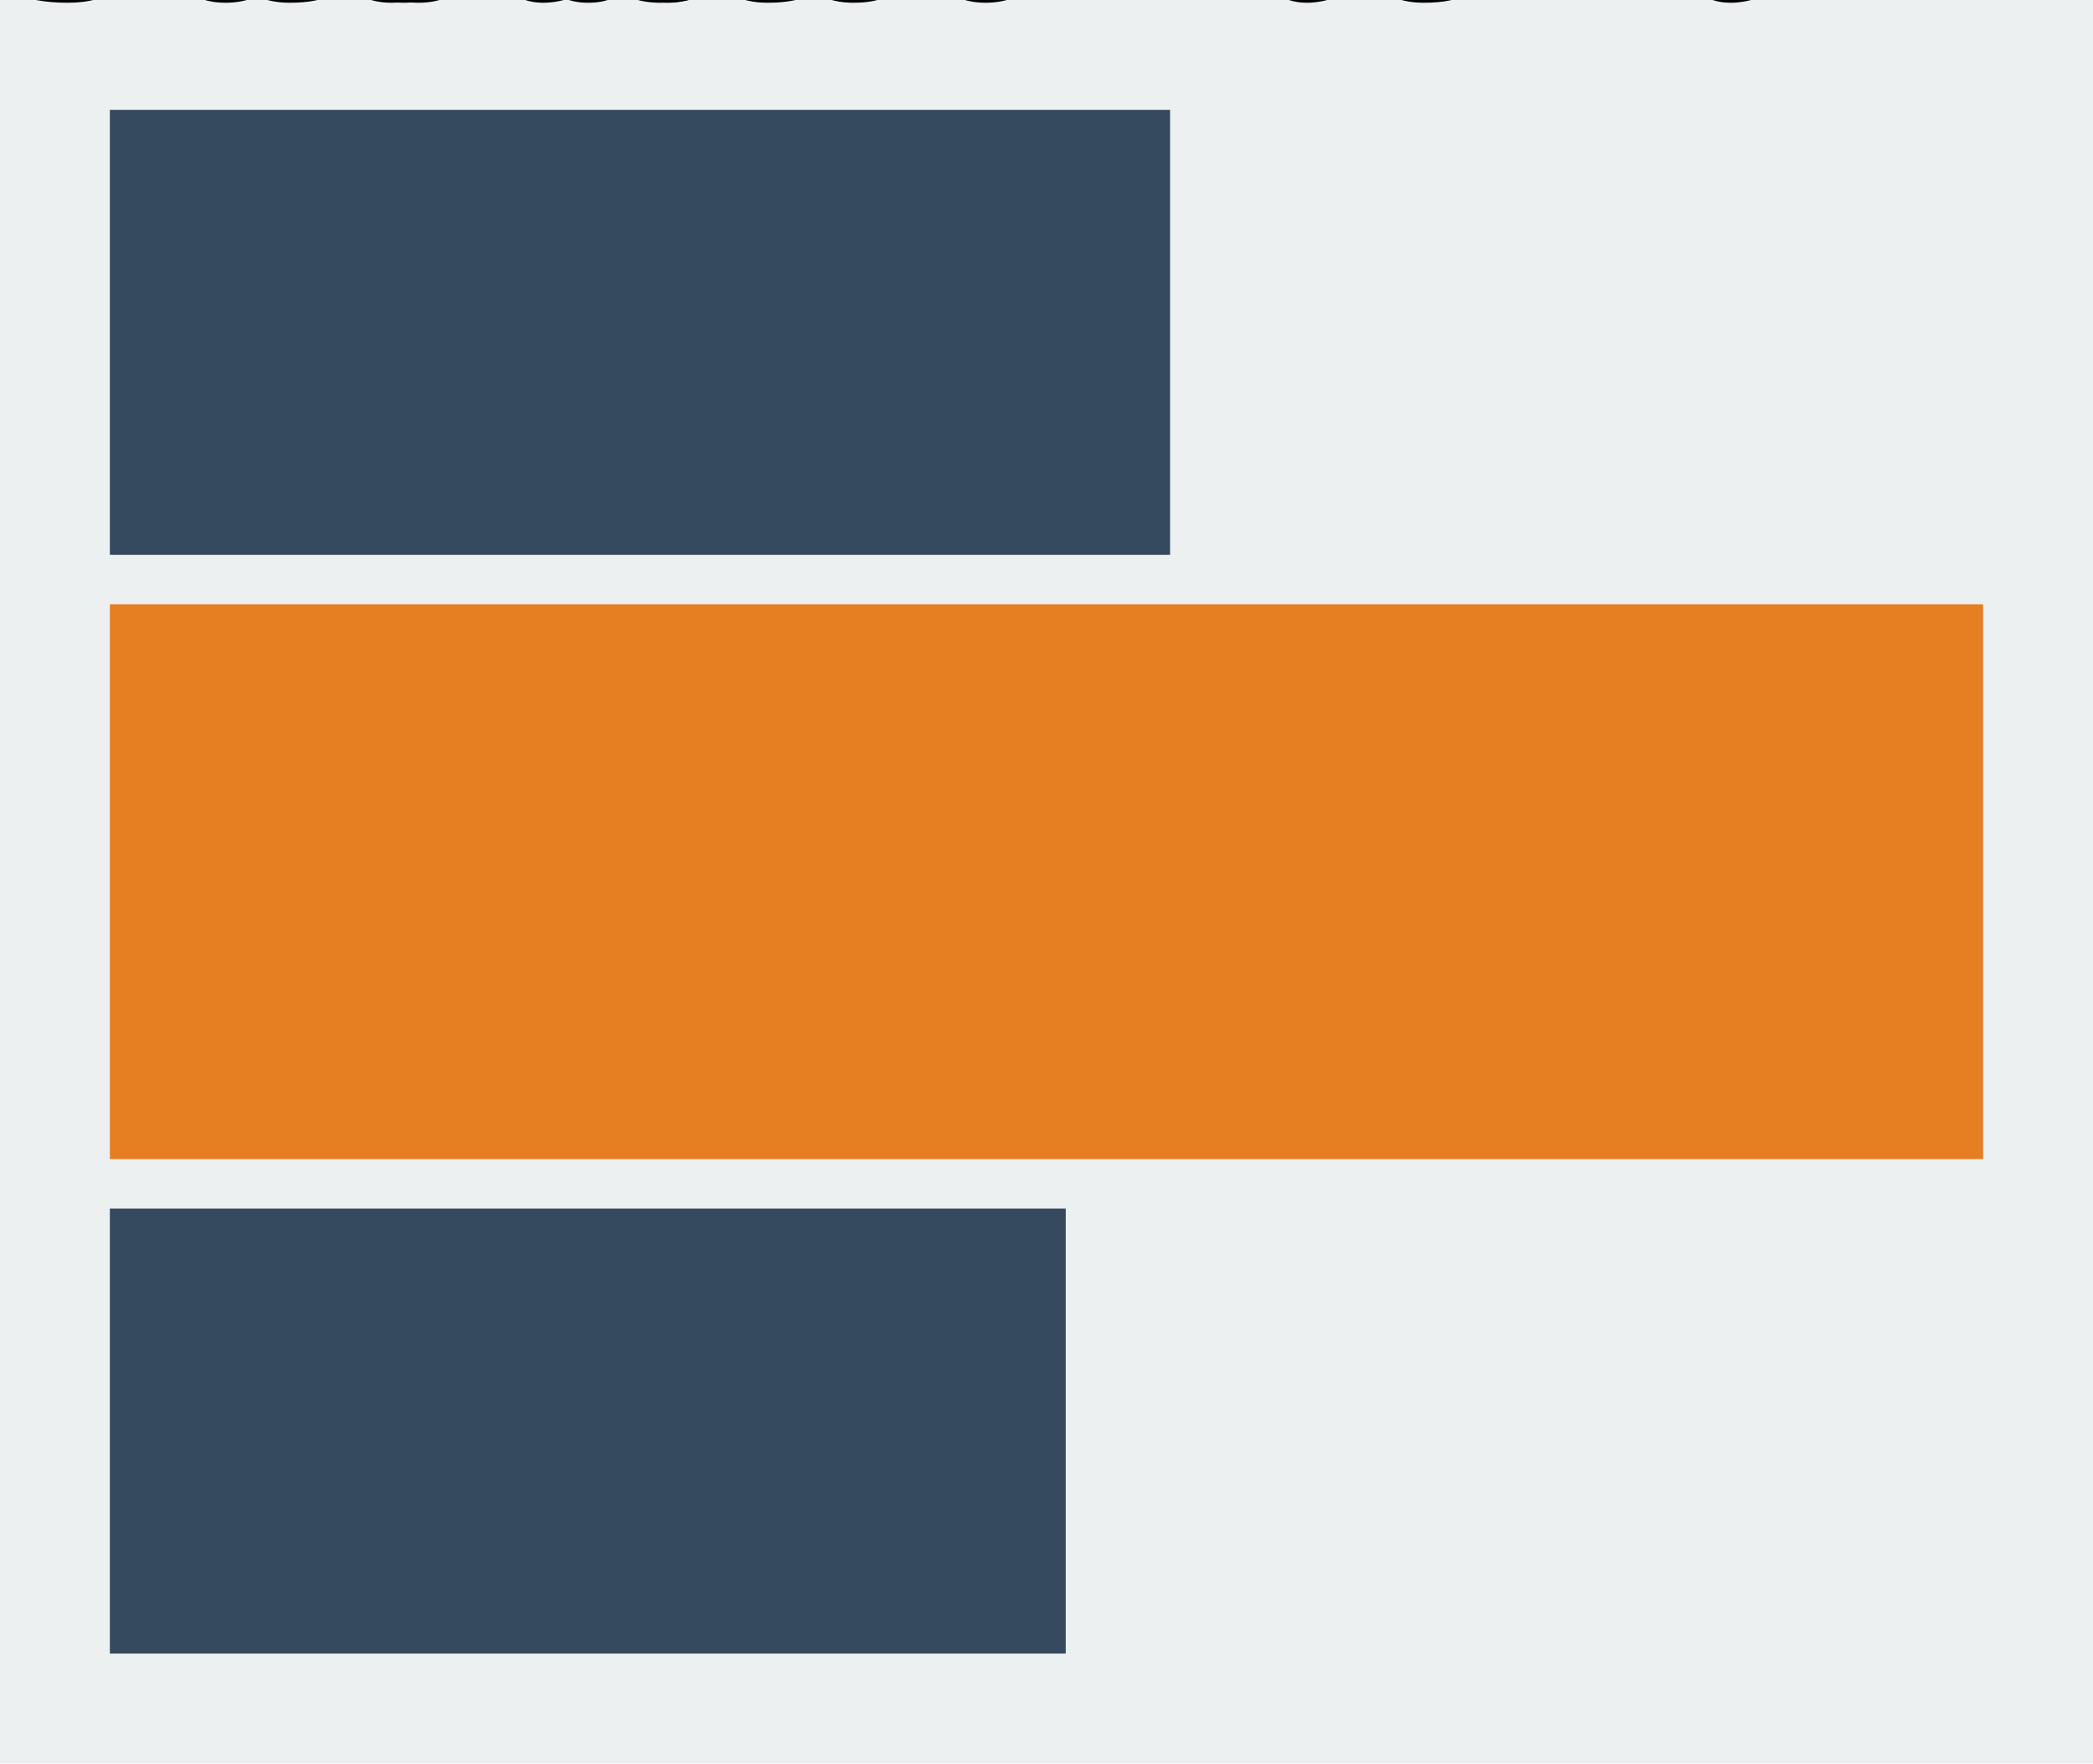
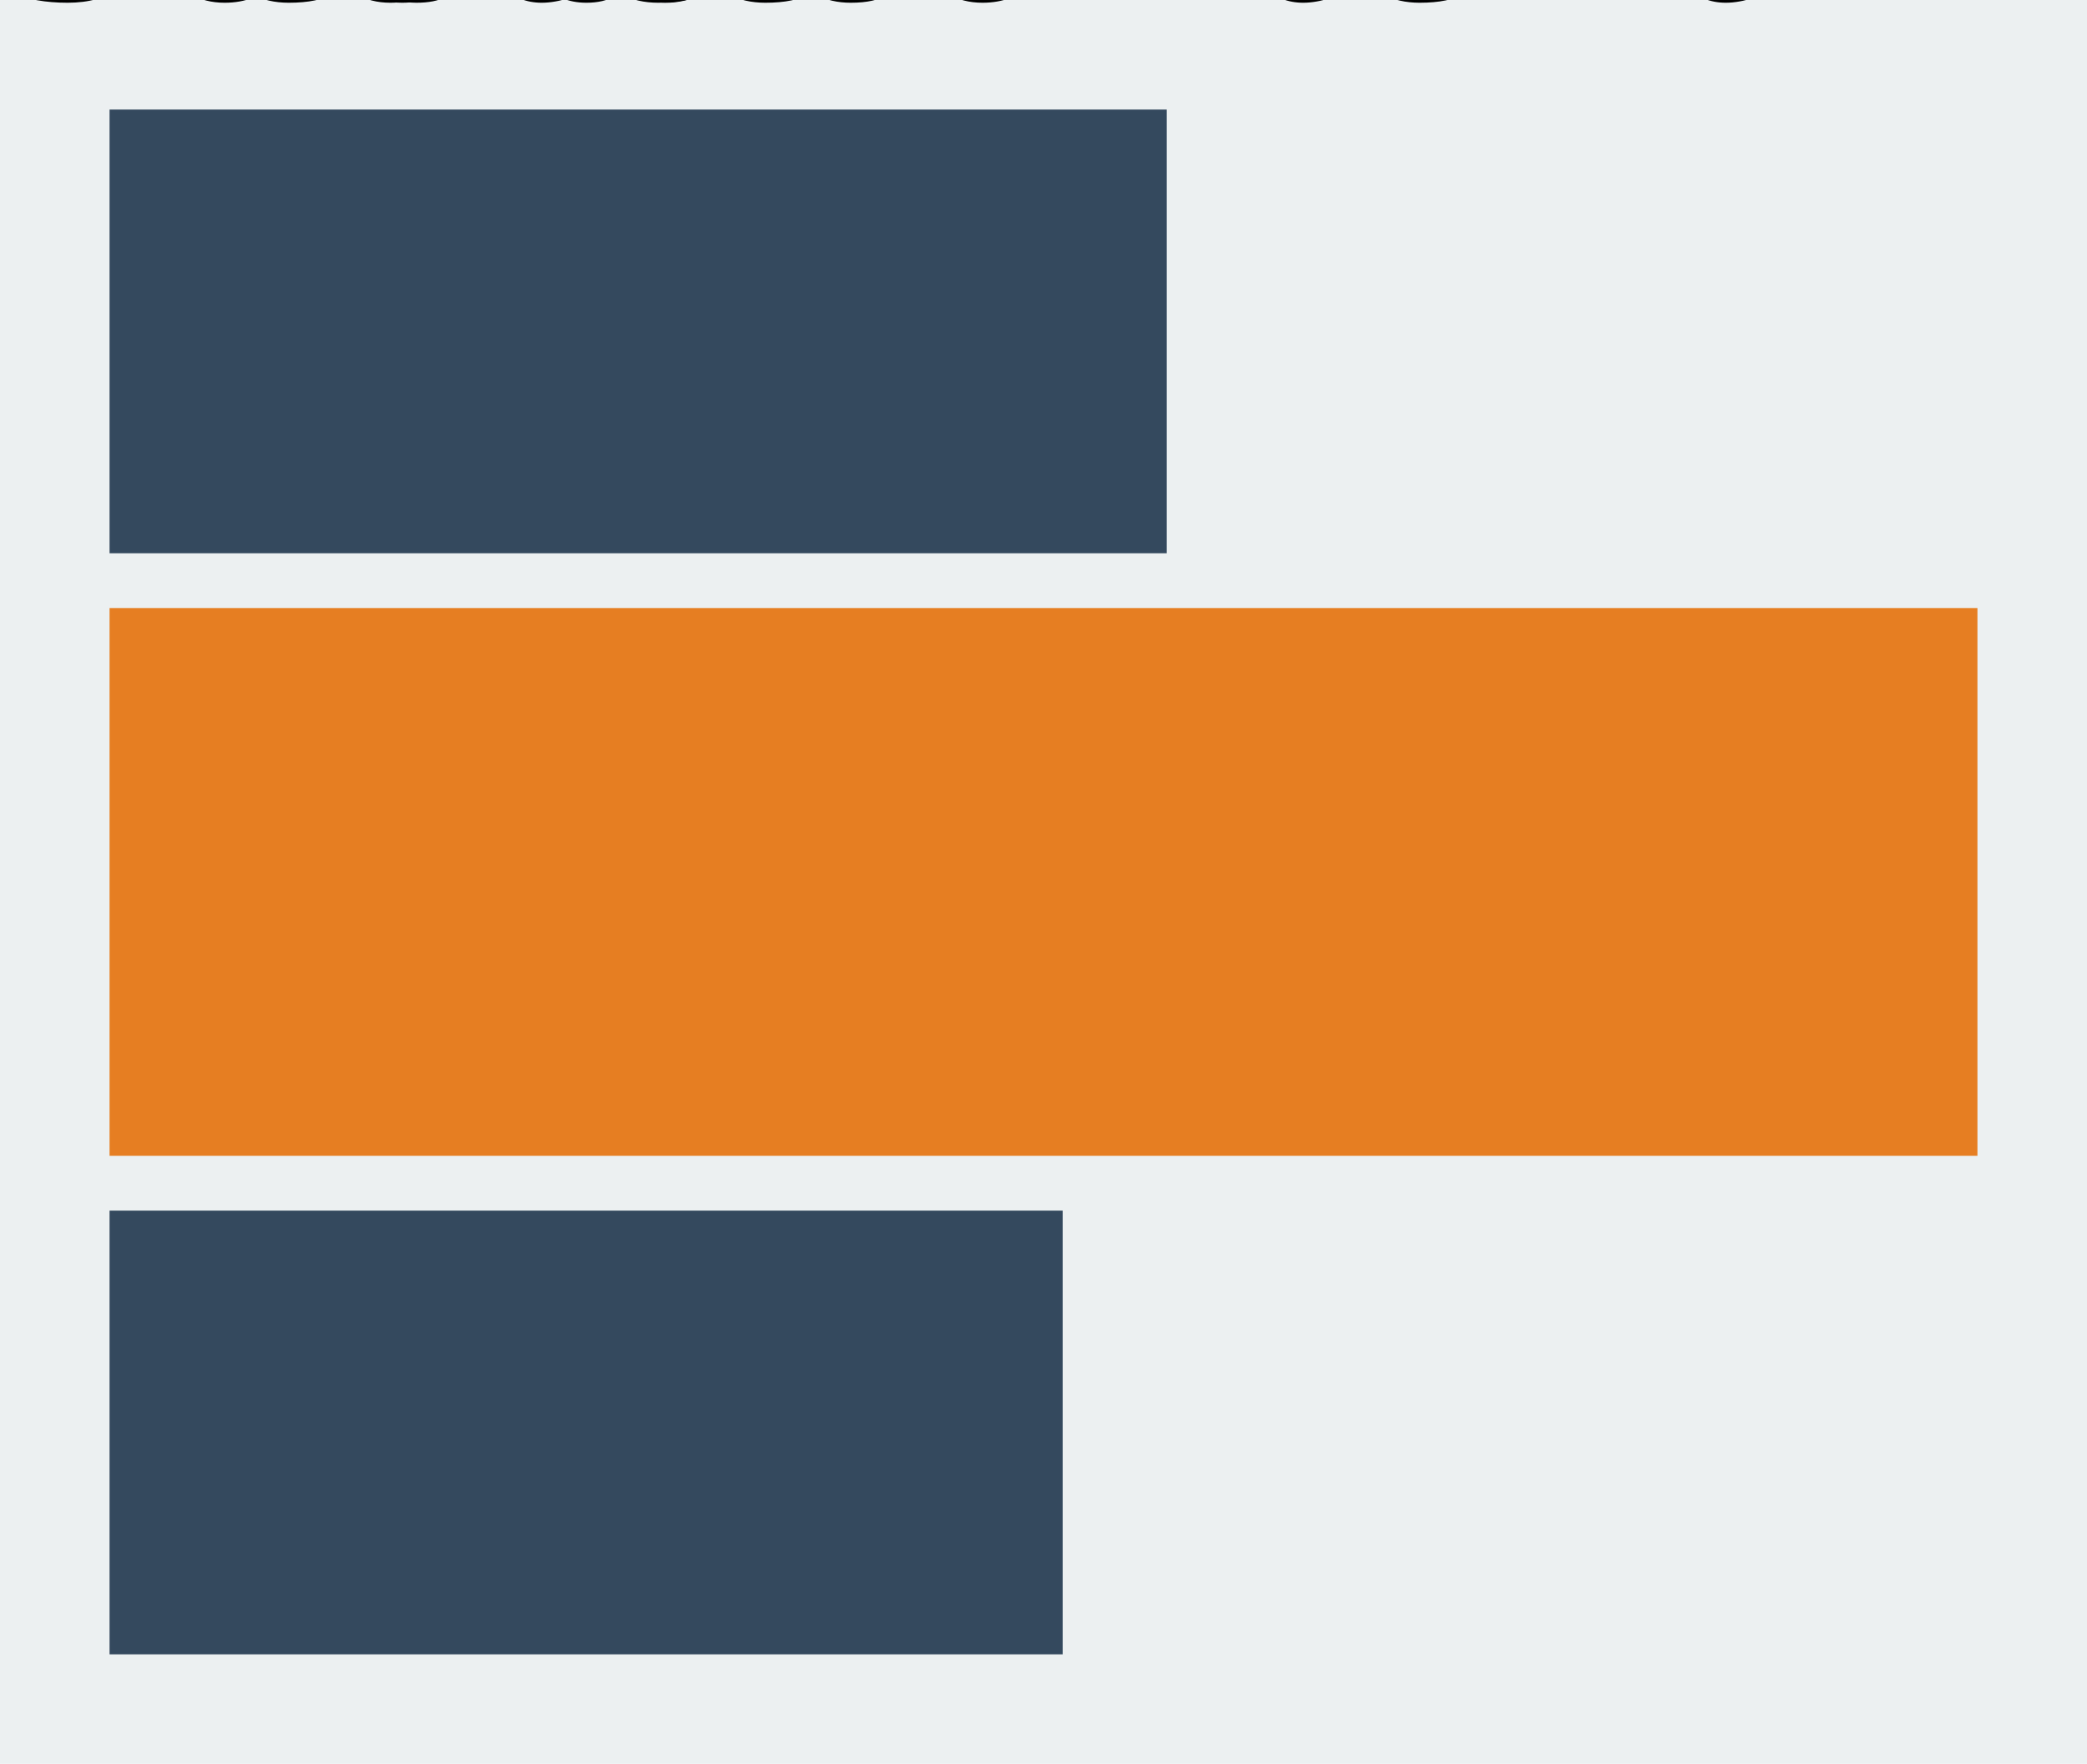
- <svg xmlns="http://www.w3.org/2000/svg" width="381" height="321">
+ <svg xmlns="http://www.w3.org/2000/svg" width="381" height="322">
  <defs>
    <style type="text/css">@font-face {
    font-family: 'pictex-InterVariable';
    src: url('InterVariable.ttf');
}@font-face {
    font-family: 'pictex-InterVariable';
    src: url('InterVariable.ttf');
}@font-face {
    font-family: 'pictex-InterVariable';
    src: url('InterVariable.ttf');
}</style>
  </defs>
-   <rect fill-opacity="0" width="381" height="321" />
-   <rect fill="#ECF0F1" width="381" height="321" />
+   <rect fill-opacity="0" width="381" height="322" />
+   <rect fill="#ECF0F1" width="381" height="322" />
  <rect fill="#34495E" x="20" y="20" width="193" height="81" />
  <text font-size="50" font-family="pictex-InterVariable" x="30, 67.158, 96.797, 124.873, 155.488, 184.639, " y="78.438, ">
			Header
	</text>
-   <rect fill="#E67E22" x="20" y="110" width="341" height="101" />
-   <text font-size="50" font-family="pictex-InterVariable" x="30, 62.08, 91.646, 121.626, 141.23, 157.588, 171.65, 200.215, 230.195, 259.736, 275.605, 304.756, 334.297, " y="168.438, ">
+   <rect fill="#E67E22" x="20" y="111" width="341" height="100" />
+   <text font-size="50" font-family="pictex-InterVariable" x="30, 62.08, 91.646, 121.626, 141.23, 157.588, 171.65, 200.215, 230.195, 259.736, 275.605, 304.756, 334.297, " y="169.438, ">
			Short content
	</text>
-   <rect fill="#34495E" x="20" y="220" width="174" height="81" />
-   <text font-size="50" font-family="pictex-InterVariable" x="30, 57.539, 87.52, 117.5, 133.369, 162.52, " y="278.438, ">
+   <rect fill="#34495E" x="20" y="221" width="174" height="81" />
+   <text font-size="50" font-family="pictex-InterVariable" x="30, 57.539, 87.52, 117.5, 133.369, 162.52, " y="279.438, ">
			Footer
	</text>
</svg>
